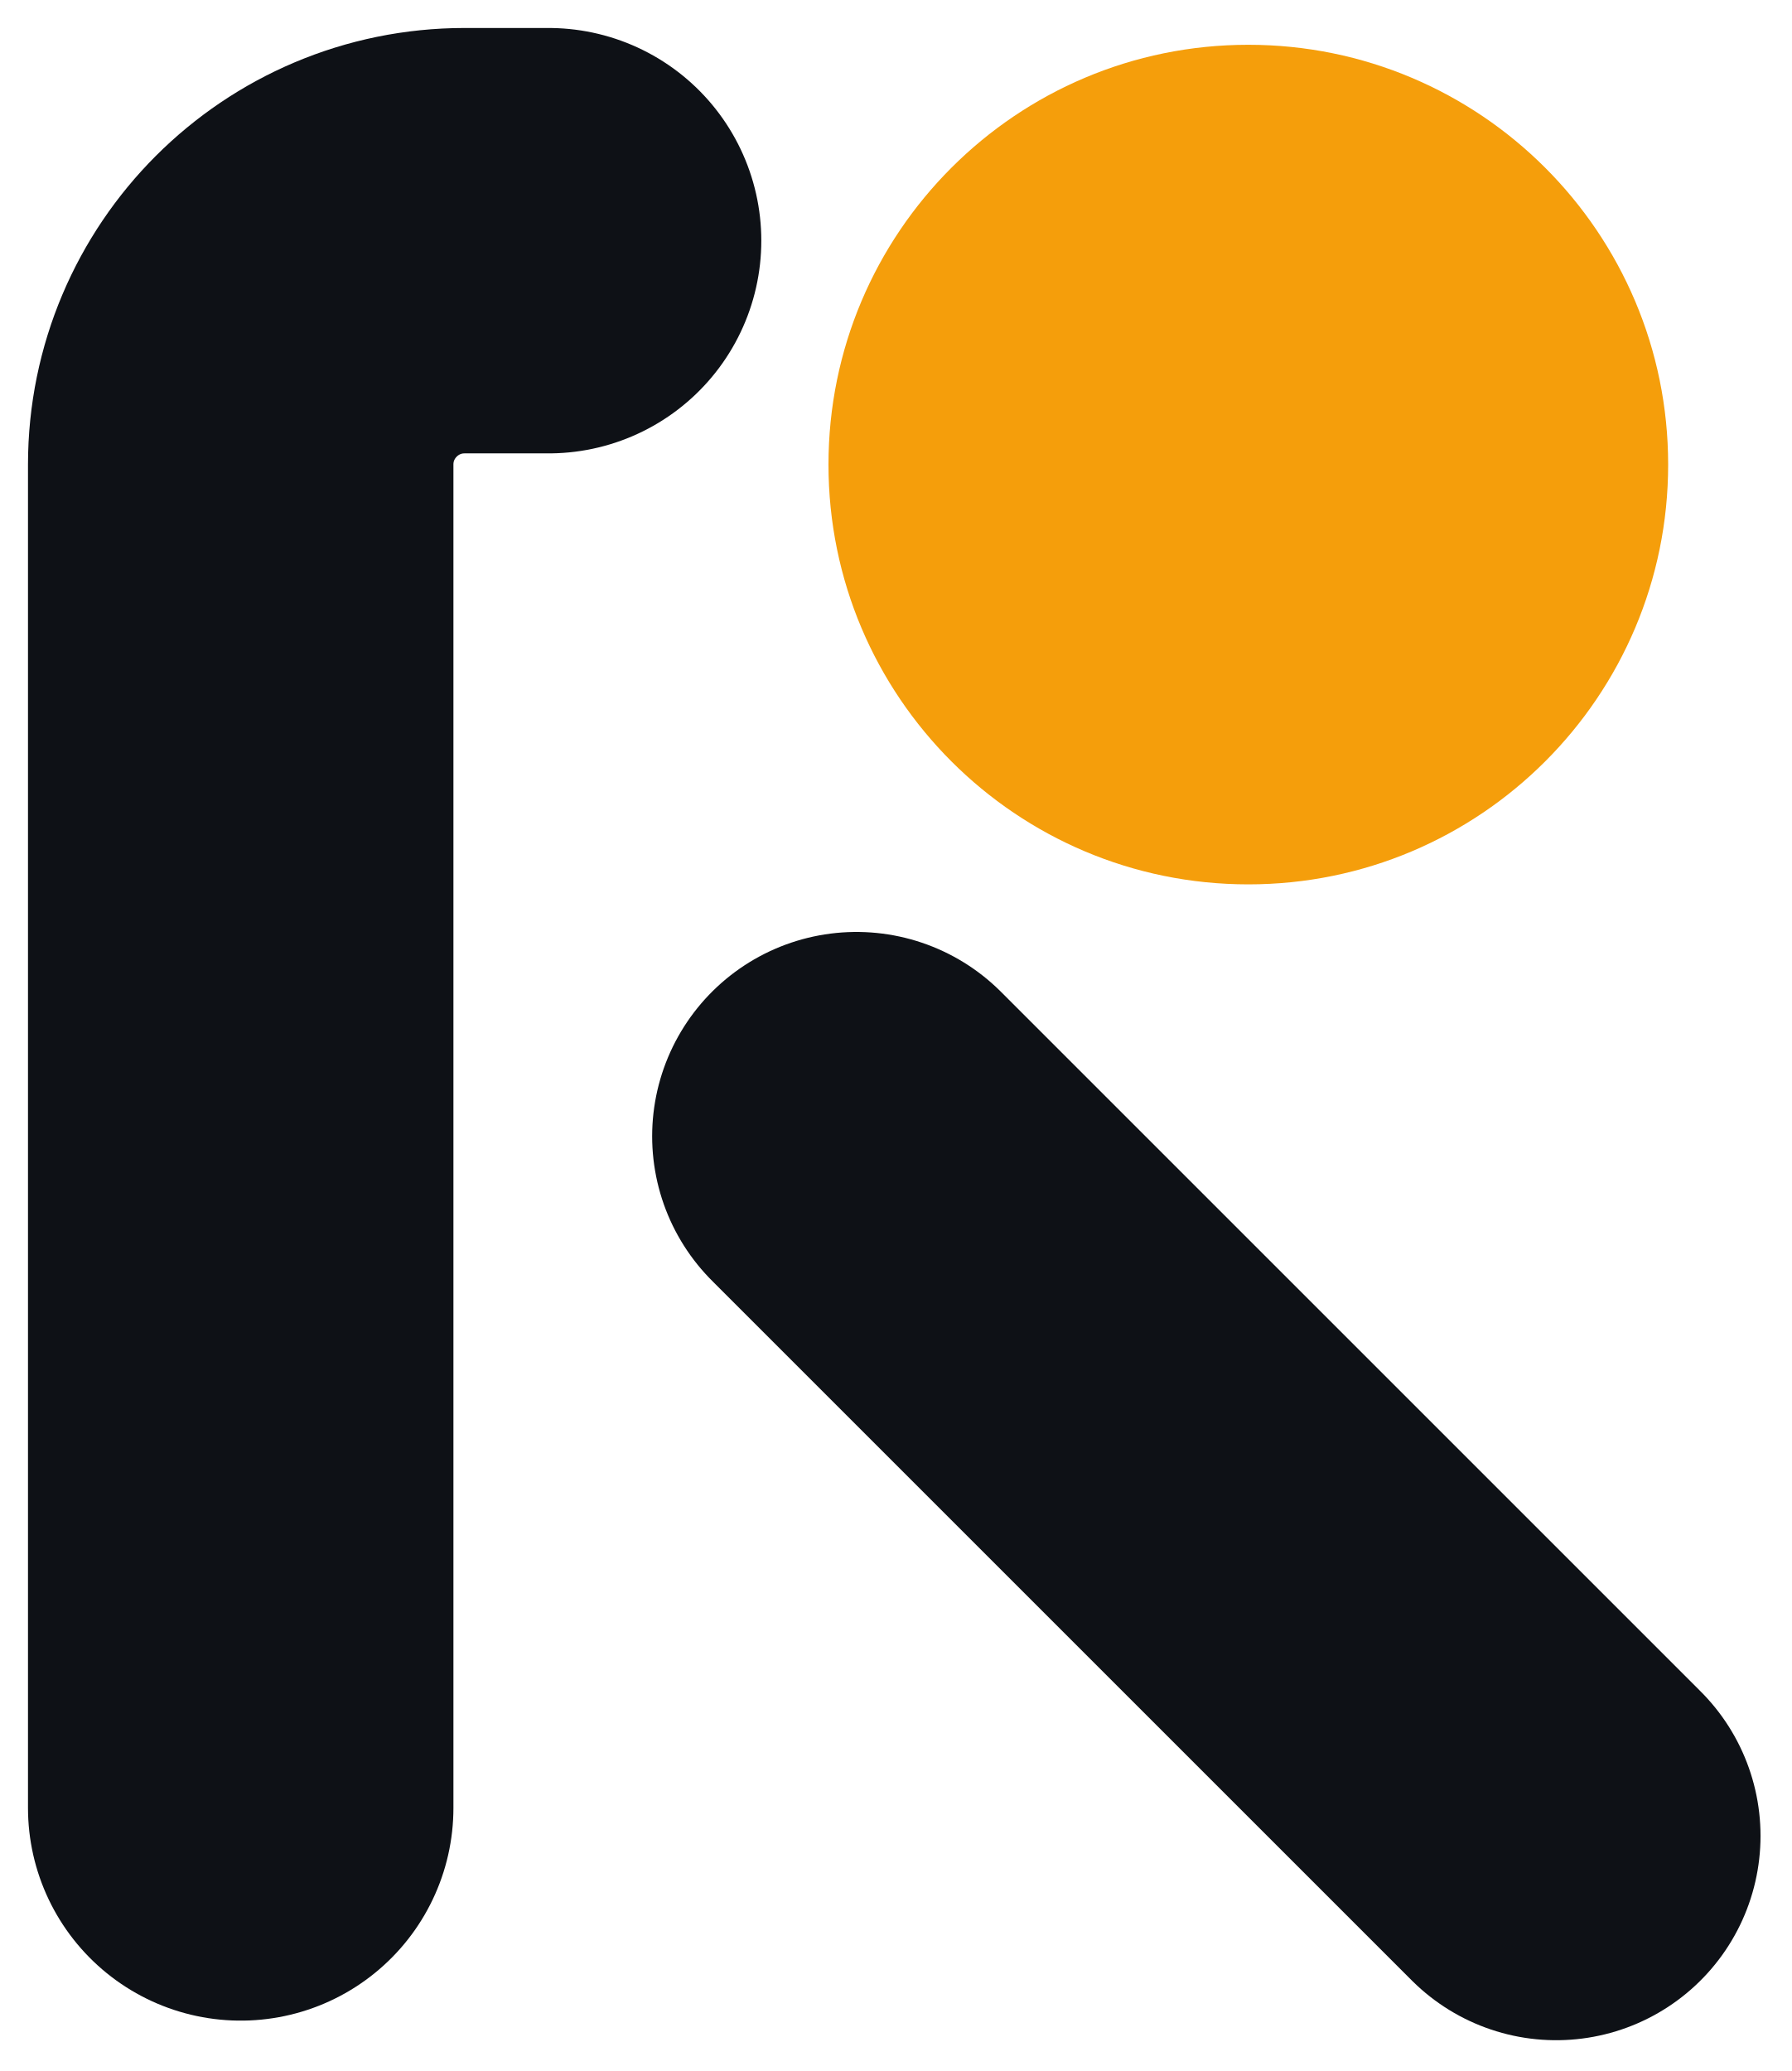
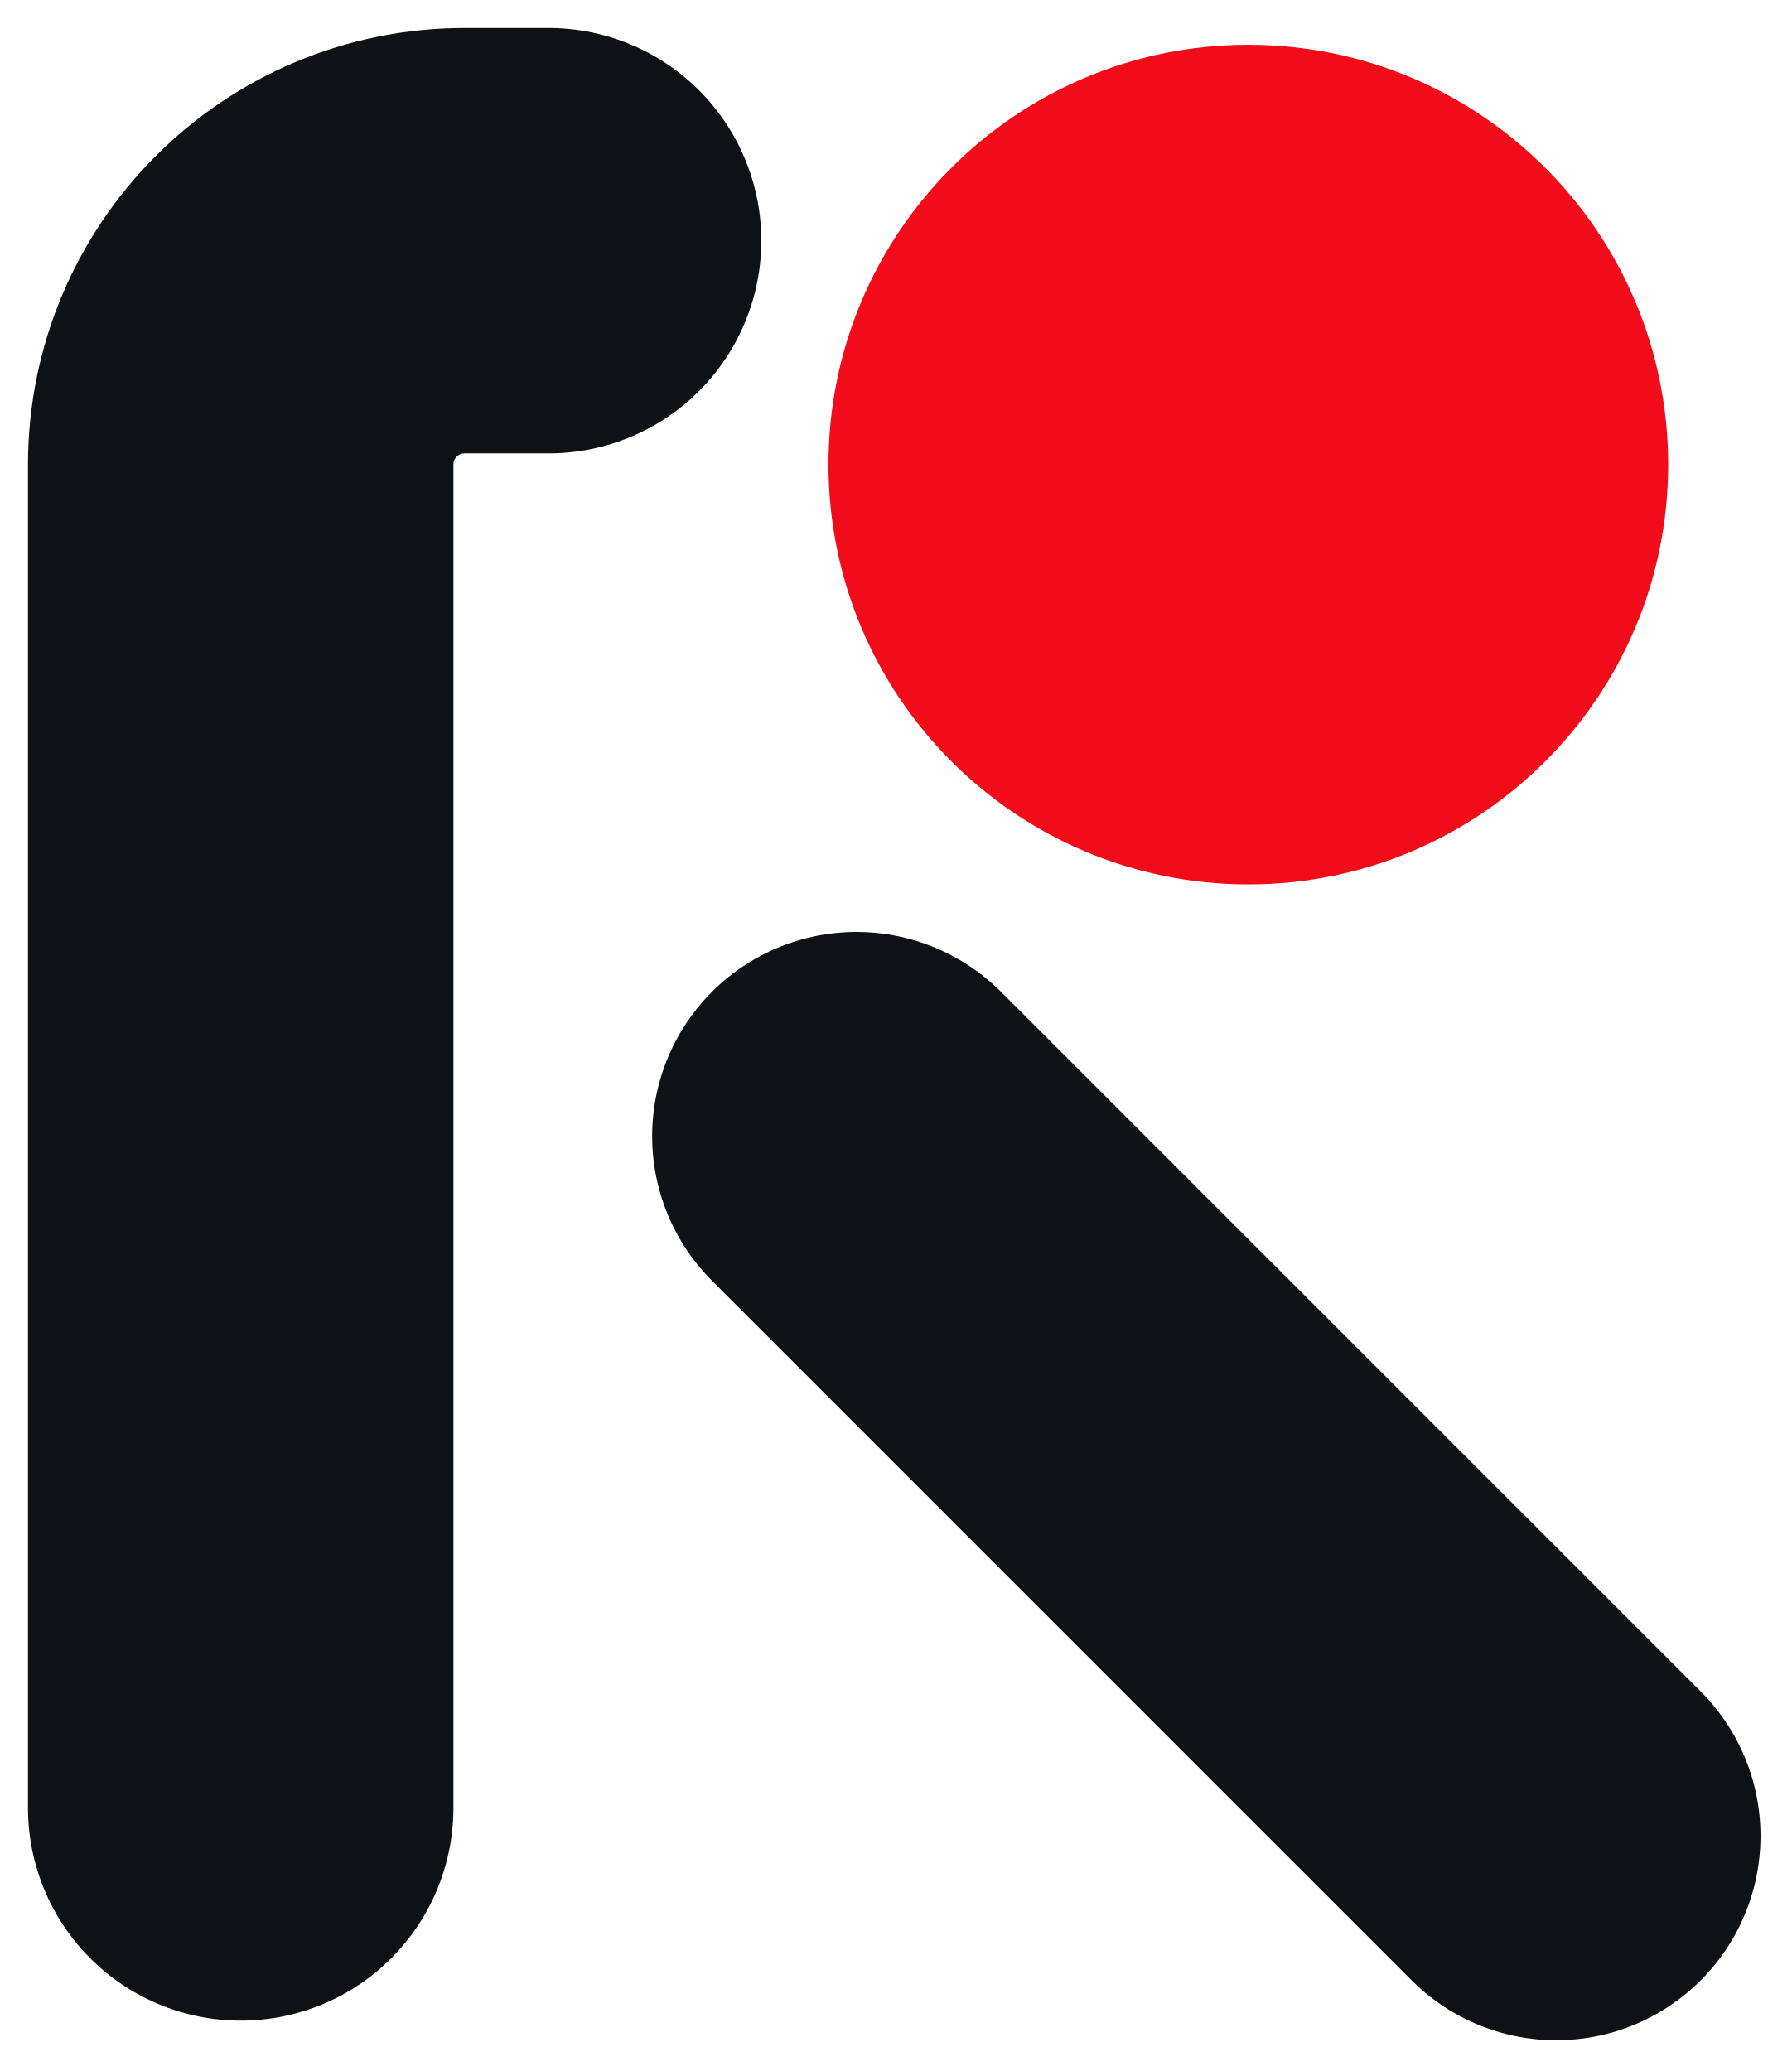
<svg xmlns="http://www.w3.org/2000/svg" viewBox="3.85 2.85 16 18.5" role="img" aria-label="Reclux">
  <path d="M6 19V7A2 2 0 0 1 8 5H8.75" fill="none" stroke="#0E1116" stroke-width="3.8" stroke-linecap="round" stroke-linejoin="round" />
  <path d="M11.5 13L17.75 19.25" fill="none" stroke="#0E1116" stroke-width="3.65" stroke-linecap="round" />
-   <circle cx="15" cy="7" r="3.75" fill="#F59E0B" />
+   <circle cx="15" cy="7" r="3.75" fill="#F20B18" />
</svg>
